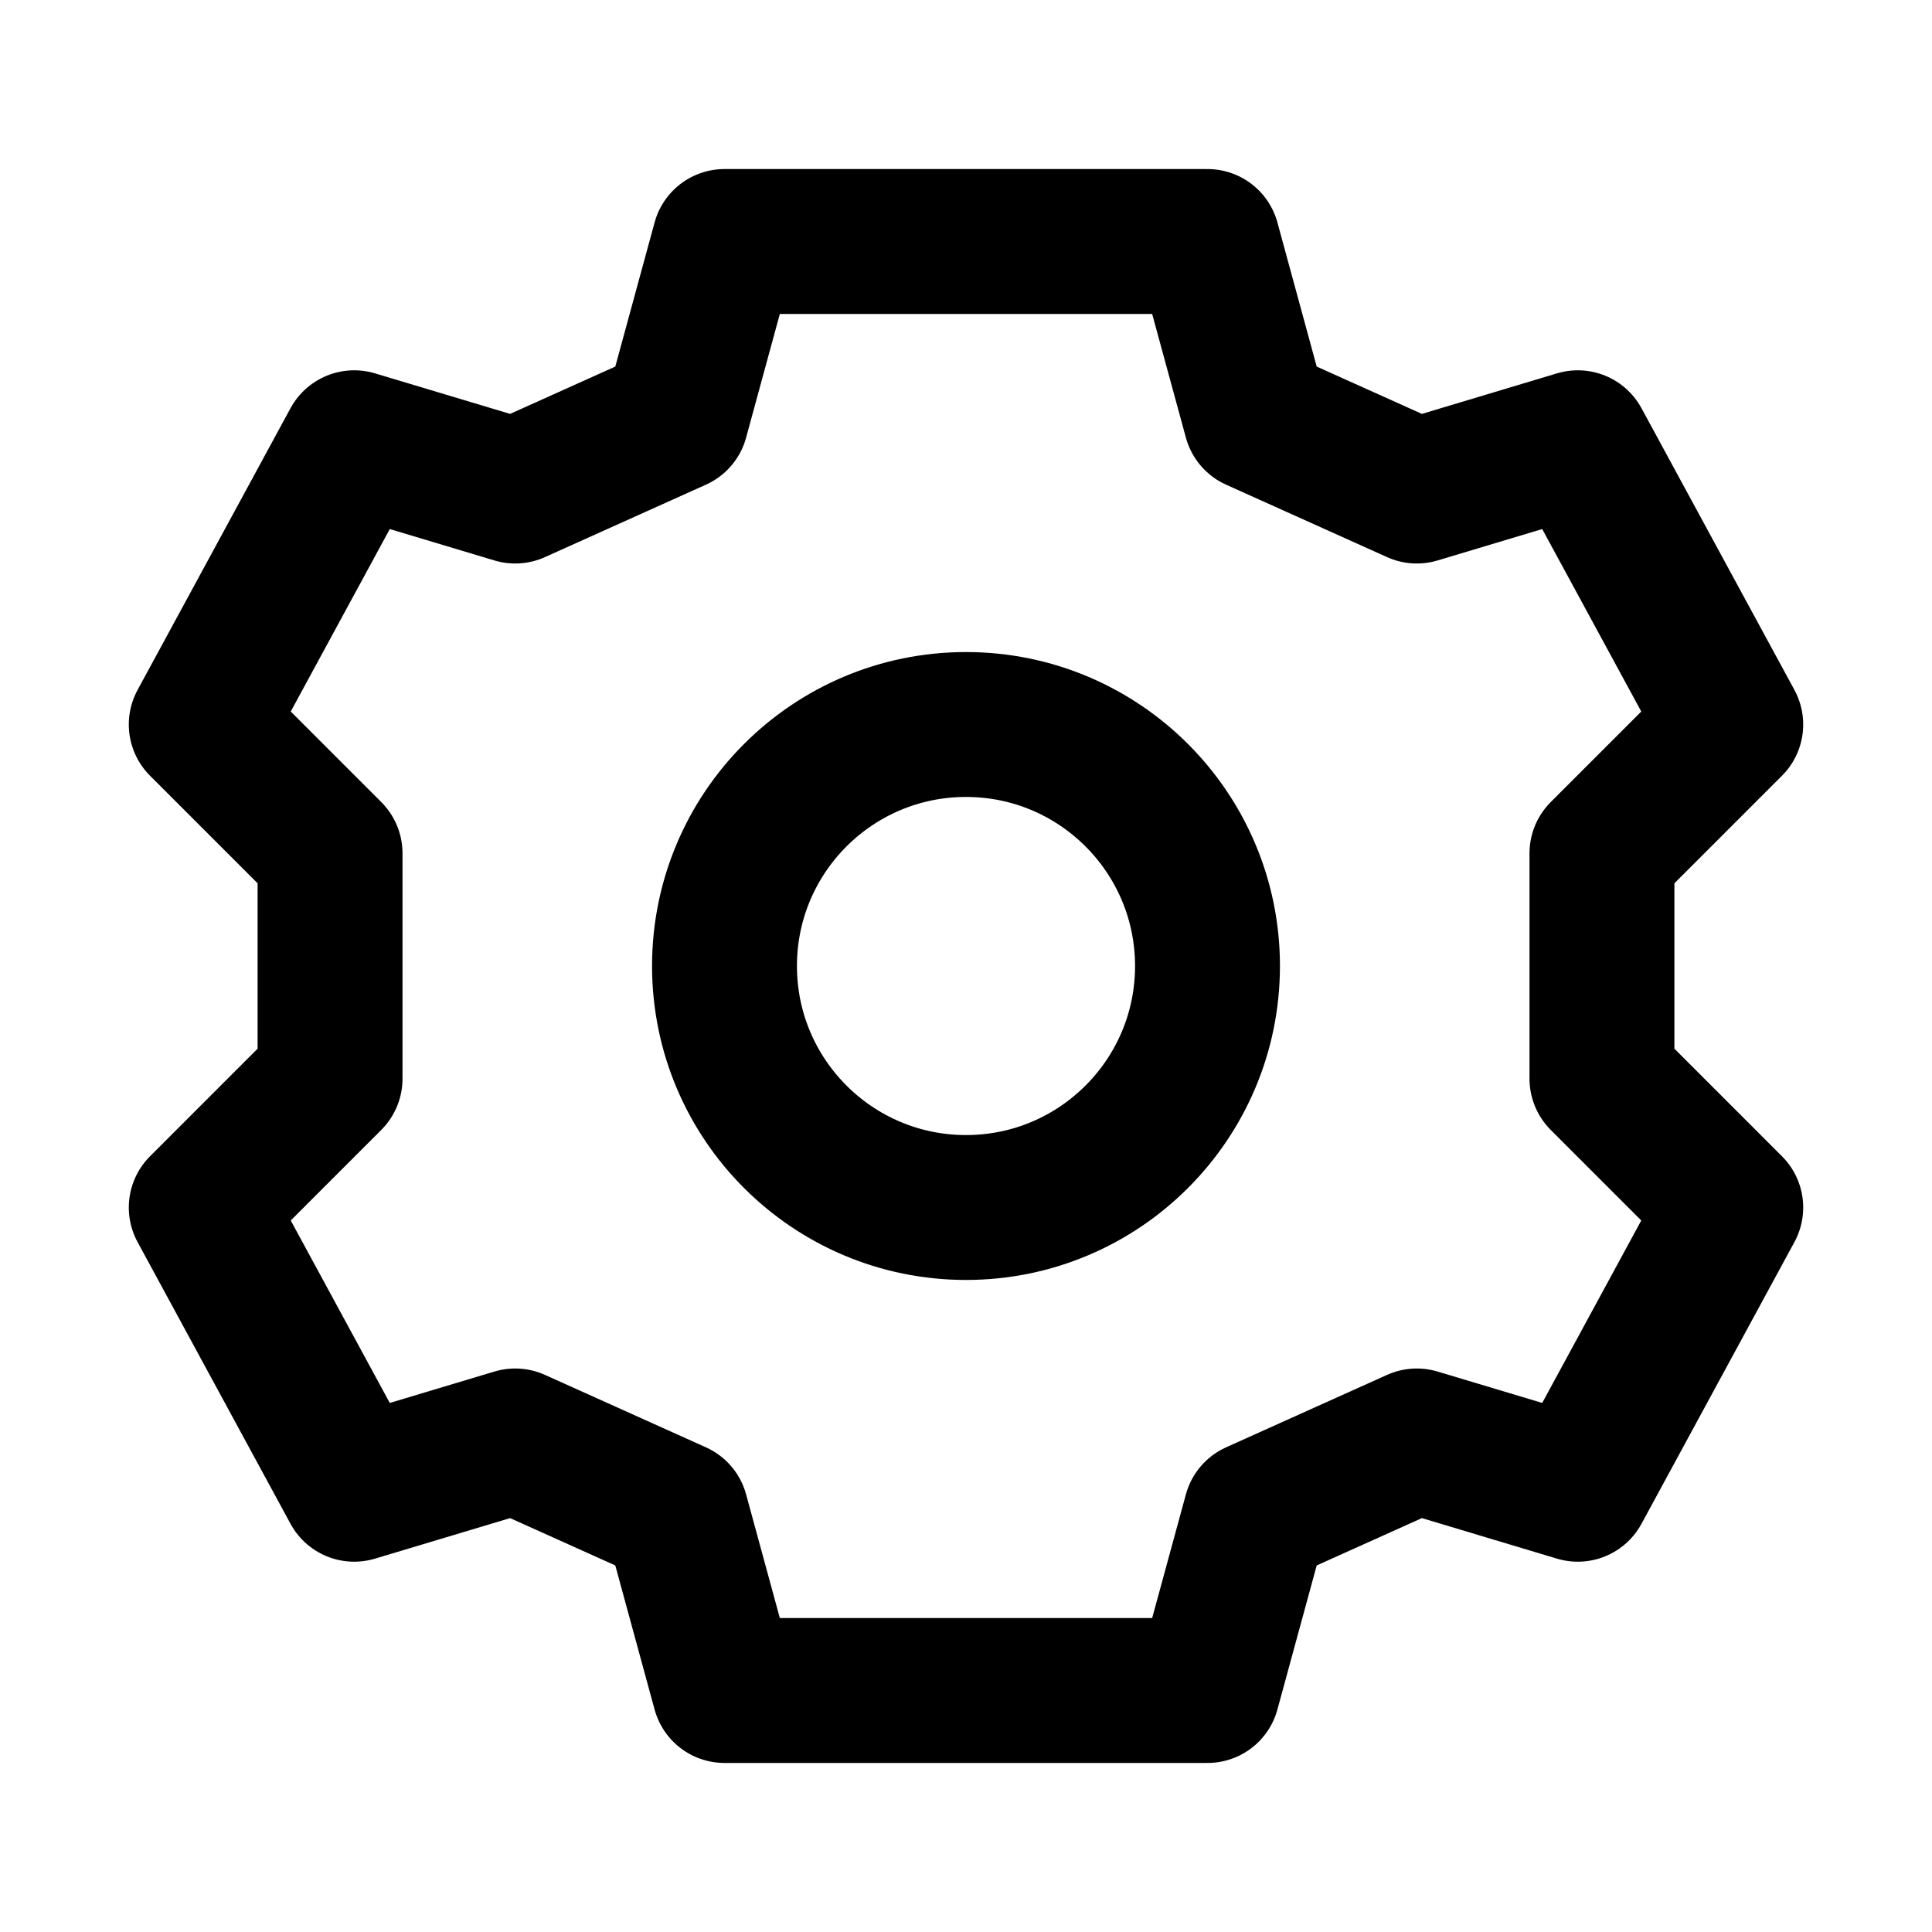
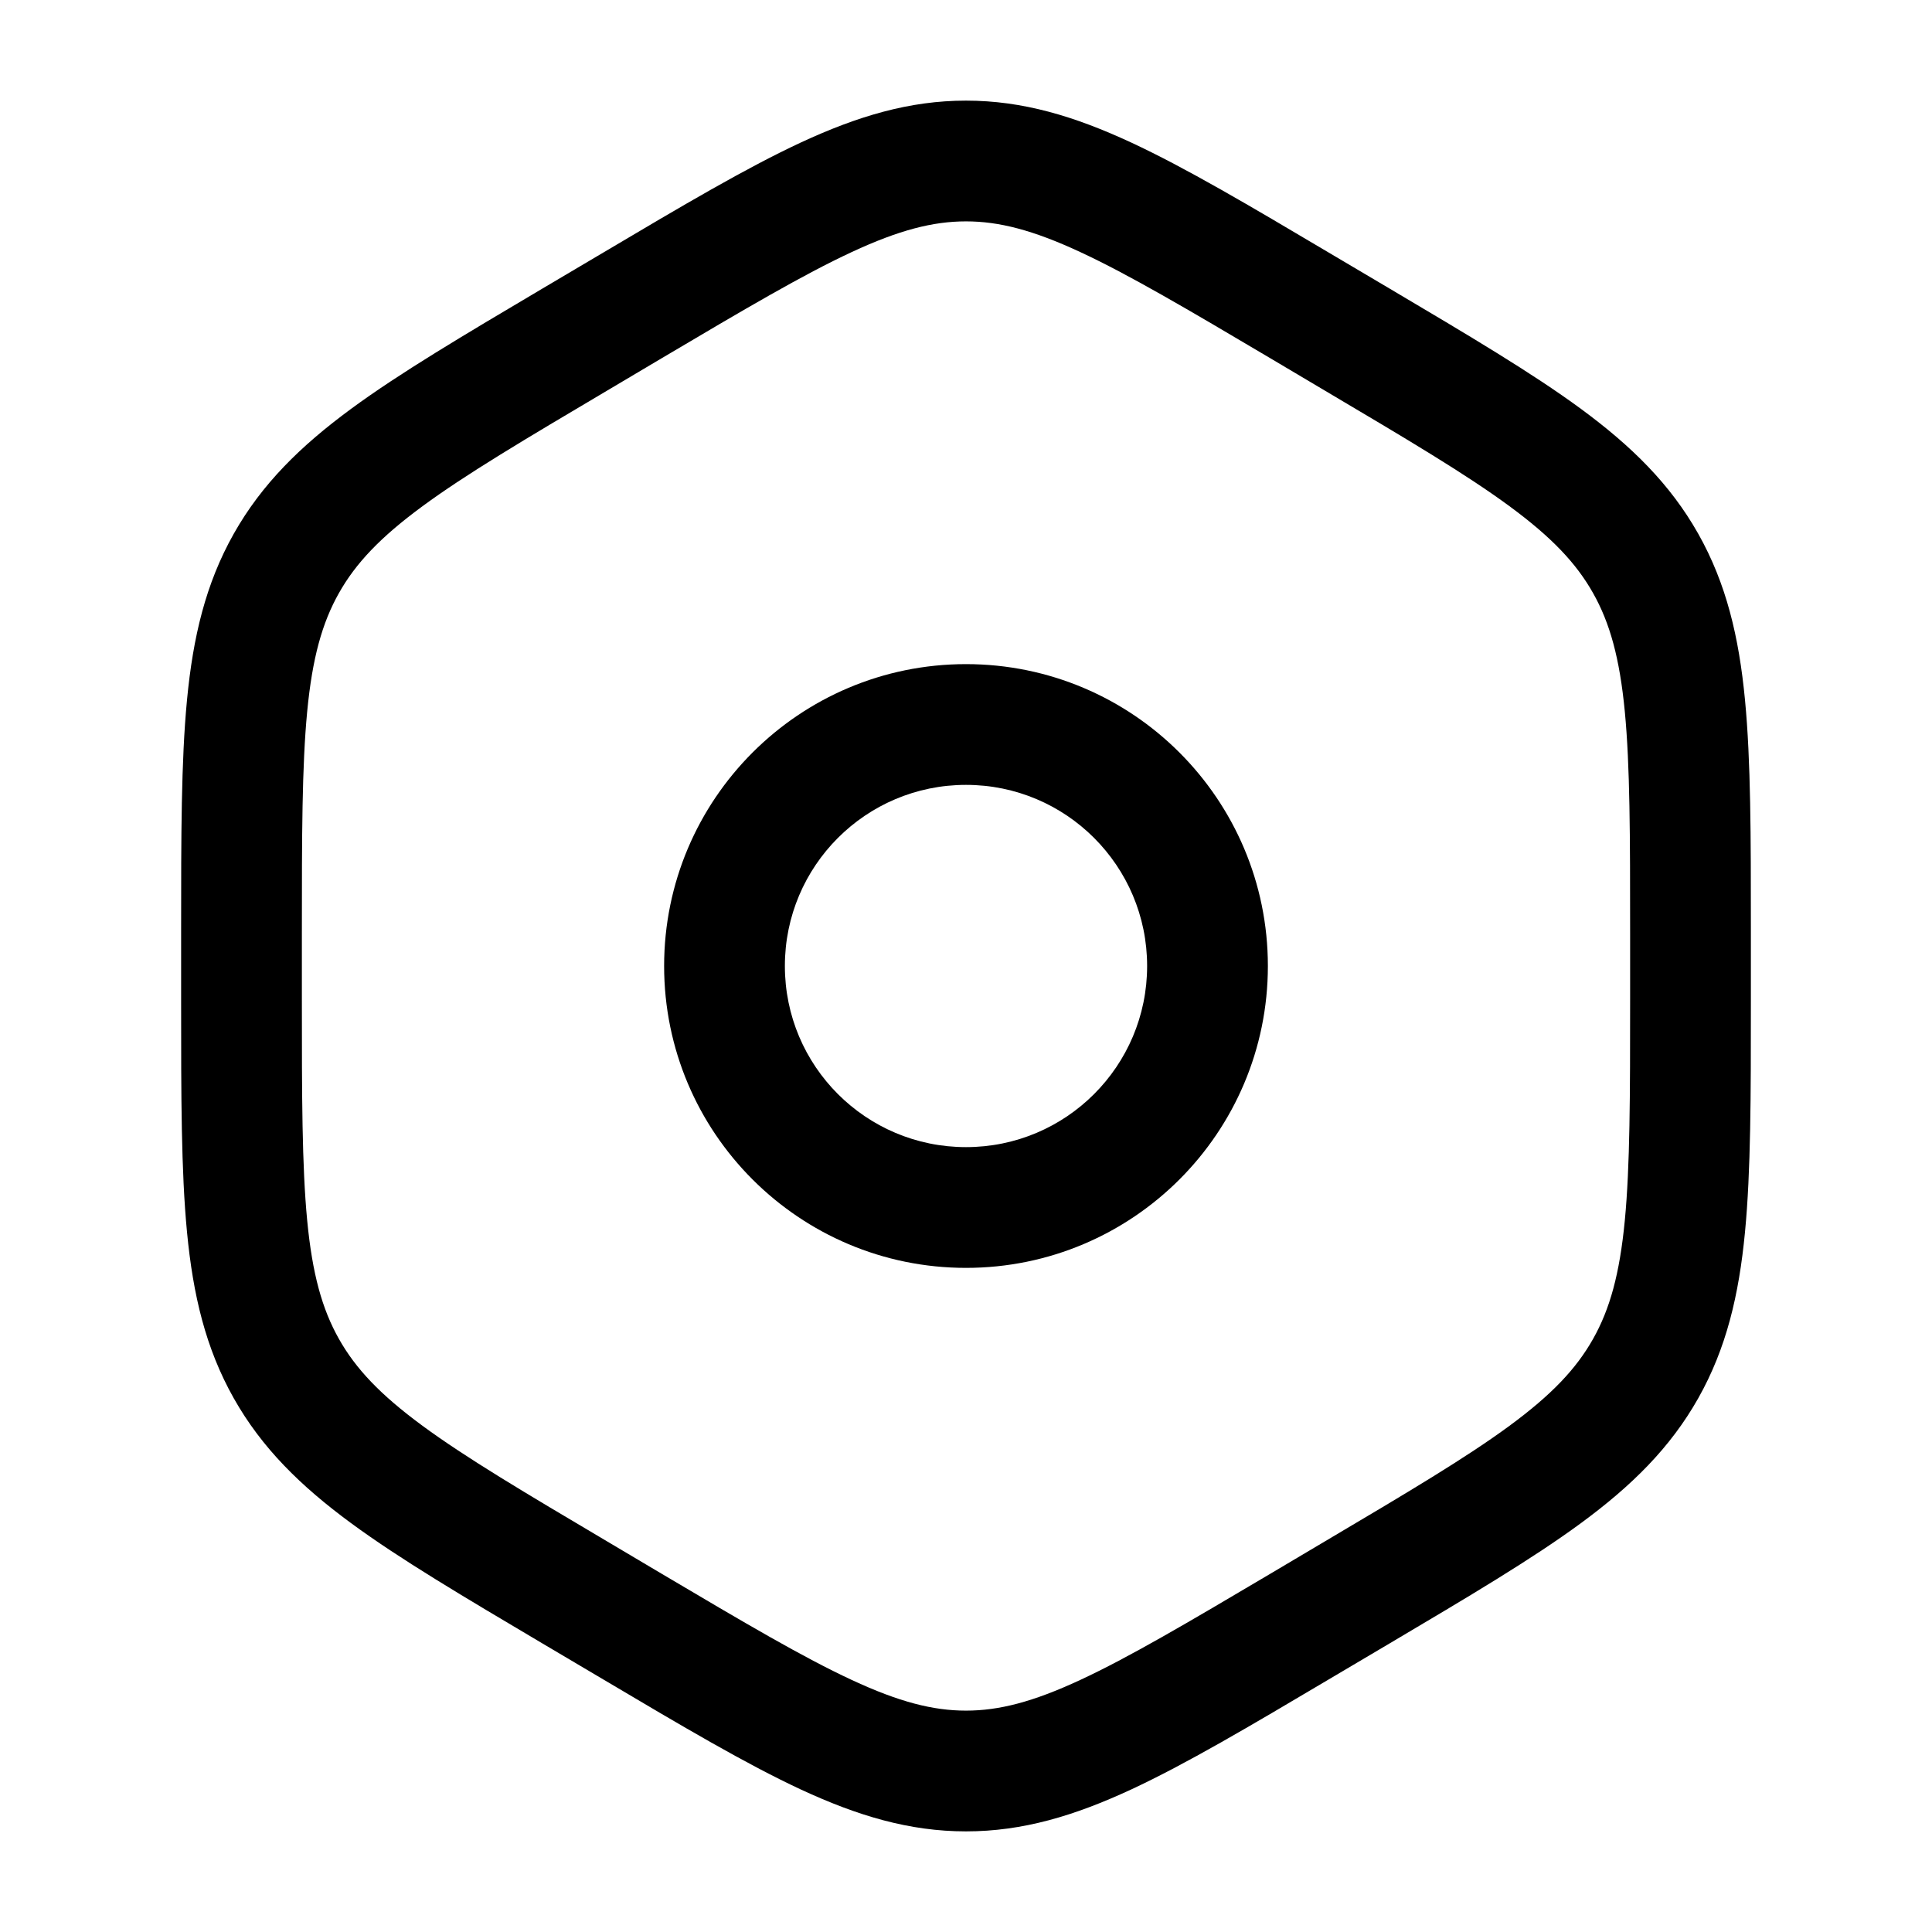
- <svg xmlns="http://www.w3.org/2000/svg" width="24" height="24" viewBox="0 0 24 24" fill="none" stroke="#000" stroke-width="1.8" stroke-linecap="round" stroke-linejoin="round">
-   <path d="m9 3-.6 2.2-2 .9-2-.6L2.5 9l1.6 1.6v2.8L2.5 15l1.9 3.5 2-.6 2 .9L9 21h6l.6-2.2 2-.9 2 .6 1.9-3.5-1.6-1.6v-2.8L21.5 9l-1.9-3.5-2 .6-2-.9L15 3Z" />
-   <circle cx="12" cy="12" r="3" />
+ <svg xmlns="http://www.w3.org/2000/svg" viewBox="0 0 24 24" fill="none">
+   <path fill-rule="evenodd" clip-rule="evenodd" d="M12 8.25C9.929 8.25 8.25 9.929 8.25 12C8.25 14.071 9.929 15.75 12 15.75C14.071 15.75 15.75 14.071 15.75 12C15.75 9.929 14.071 8.25 12 8.25ZM9.75 12C9.75 10.757 10.757 9.75 12 9.75C13.243 9.75 14.25 10.757 14.25 12C14.25 13.243 13.243 14.25 12 14.25C10.757 14.25 9.75 13.243 9.75 12Z" fill="currentColor" />
+   <path fill-rule="evenodd" clip-rule="evenodd" d="M12 1.25C11.295 1.25 10.652 1.444 9.949 1.77C9.268 2.087 8.48 2.553 7.495 3.137L6.741 3.583C5.755 4.167 4.968 4.633 4.361 5.079C3.733 5.541 3.252 6.013 2.903 6.632C2.555 7.25 2.398 7.911 2.323 8.695C2.25 9.455 2.25 10.386 2.25 11.556V12.444C2.25 13.614 2.25 14.545 2.323 15.305C2.398 16.089 2.555 16.75 2.903 17.368C3.252 17.987 3.733 18.459 4.361 18.921C4.968 19.367 5.755 19.833 6.741 20.417L7.495 20.863C8.48 21.447 9.268 21.913 9.949 22.23C10.652 22.556 11.295 22.75 12 22.75C12.705 22.75 13.348 22.556 14.051 22.23C14.732 21.913 15.52 21.447 16.505 20.863L17.259 20.417C18.245 19.833 19.032 19.367 19.639 18.921C20.267 18.459 20.748 17.987 21.097 17.368C21.445 16.75 21.602 16.089 21.677 15.305C21.75 14.545 21.75 13.614 21.75 12.444V11.556C21.75 10.387 21.75 9.455 21.677 8.695C21.602 7.911 21.445 7.25 21.097 6.632C20.748 6.013 20.267 5.541 19.639 5.079C19.032 4.633 18.245 4.167 17.259 3.583L16.505 3.137C15.52 2.553 14.732 2.087 14.051 1.77C13.348 1.444 12.705 1.25 12 1.25ZM8.225 4.447C9.252 3.839 9.976 3.412 10.581 3.131C11.17 2.857 11.591 2.75 12 2.75C12.409 2.75 12.83 2.857 13.419 3.131C14.024 3.412 14.748 3.839 15.775 4.447L16.461 4.854C17.488 5.462 18.211 5.891 18.751 6.288C19.277 6.675 19.581 6.997 19.79 7.368C19.999 7.739 20.12 8.174 20.184 8.839C20.249 9.519 20.25 10.378 20.25 11.594V12.406C20.25 13.622 20.249 14.481 20.184 15.161C20.12 15.826 19.999 16.261 19.79 16.632C19.581 17.003 19.277 17.325 18.751 17.712C18.211 18.109 17.488 18.538 16.461 19.146L15.775 19.553C14.748 20.161 14.024 20.588 13.419 20.869C12.83 21.143 12.409 21.25 12 21.25C11.591 21.25 11.17 21.143 10.581 20.869C9.976 20.588 9.252 20.161 8.225 19.553L7.539 19.146C6.512 18.538 5.789 18.109 5.249 17.712C4.723 17.325 4.419 17.003 4.21 16.632C4.001 16.261 3.88 15.826 3.816 15.161C3.751 14.481 3.75 13.622 3.75 12.406V11.594C3.75 10.378 3.751 9.519 3.816 8.839C3.88 8.174 4.001 7.739 4.21 7.368C4.419 6.997 4.723 6.675 5.249 6.288C5.789 5.891 6.512 5.462 7.539 4.854L8.225 4.447Z" fill="currentColor" />
</svg>
